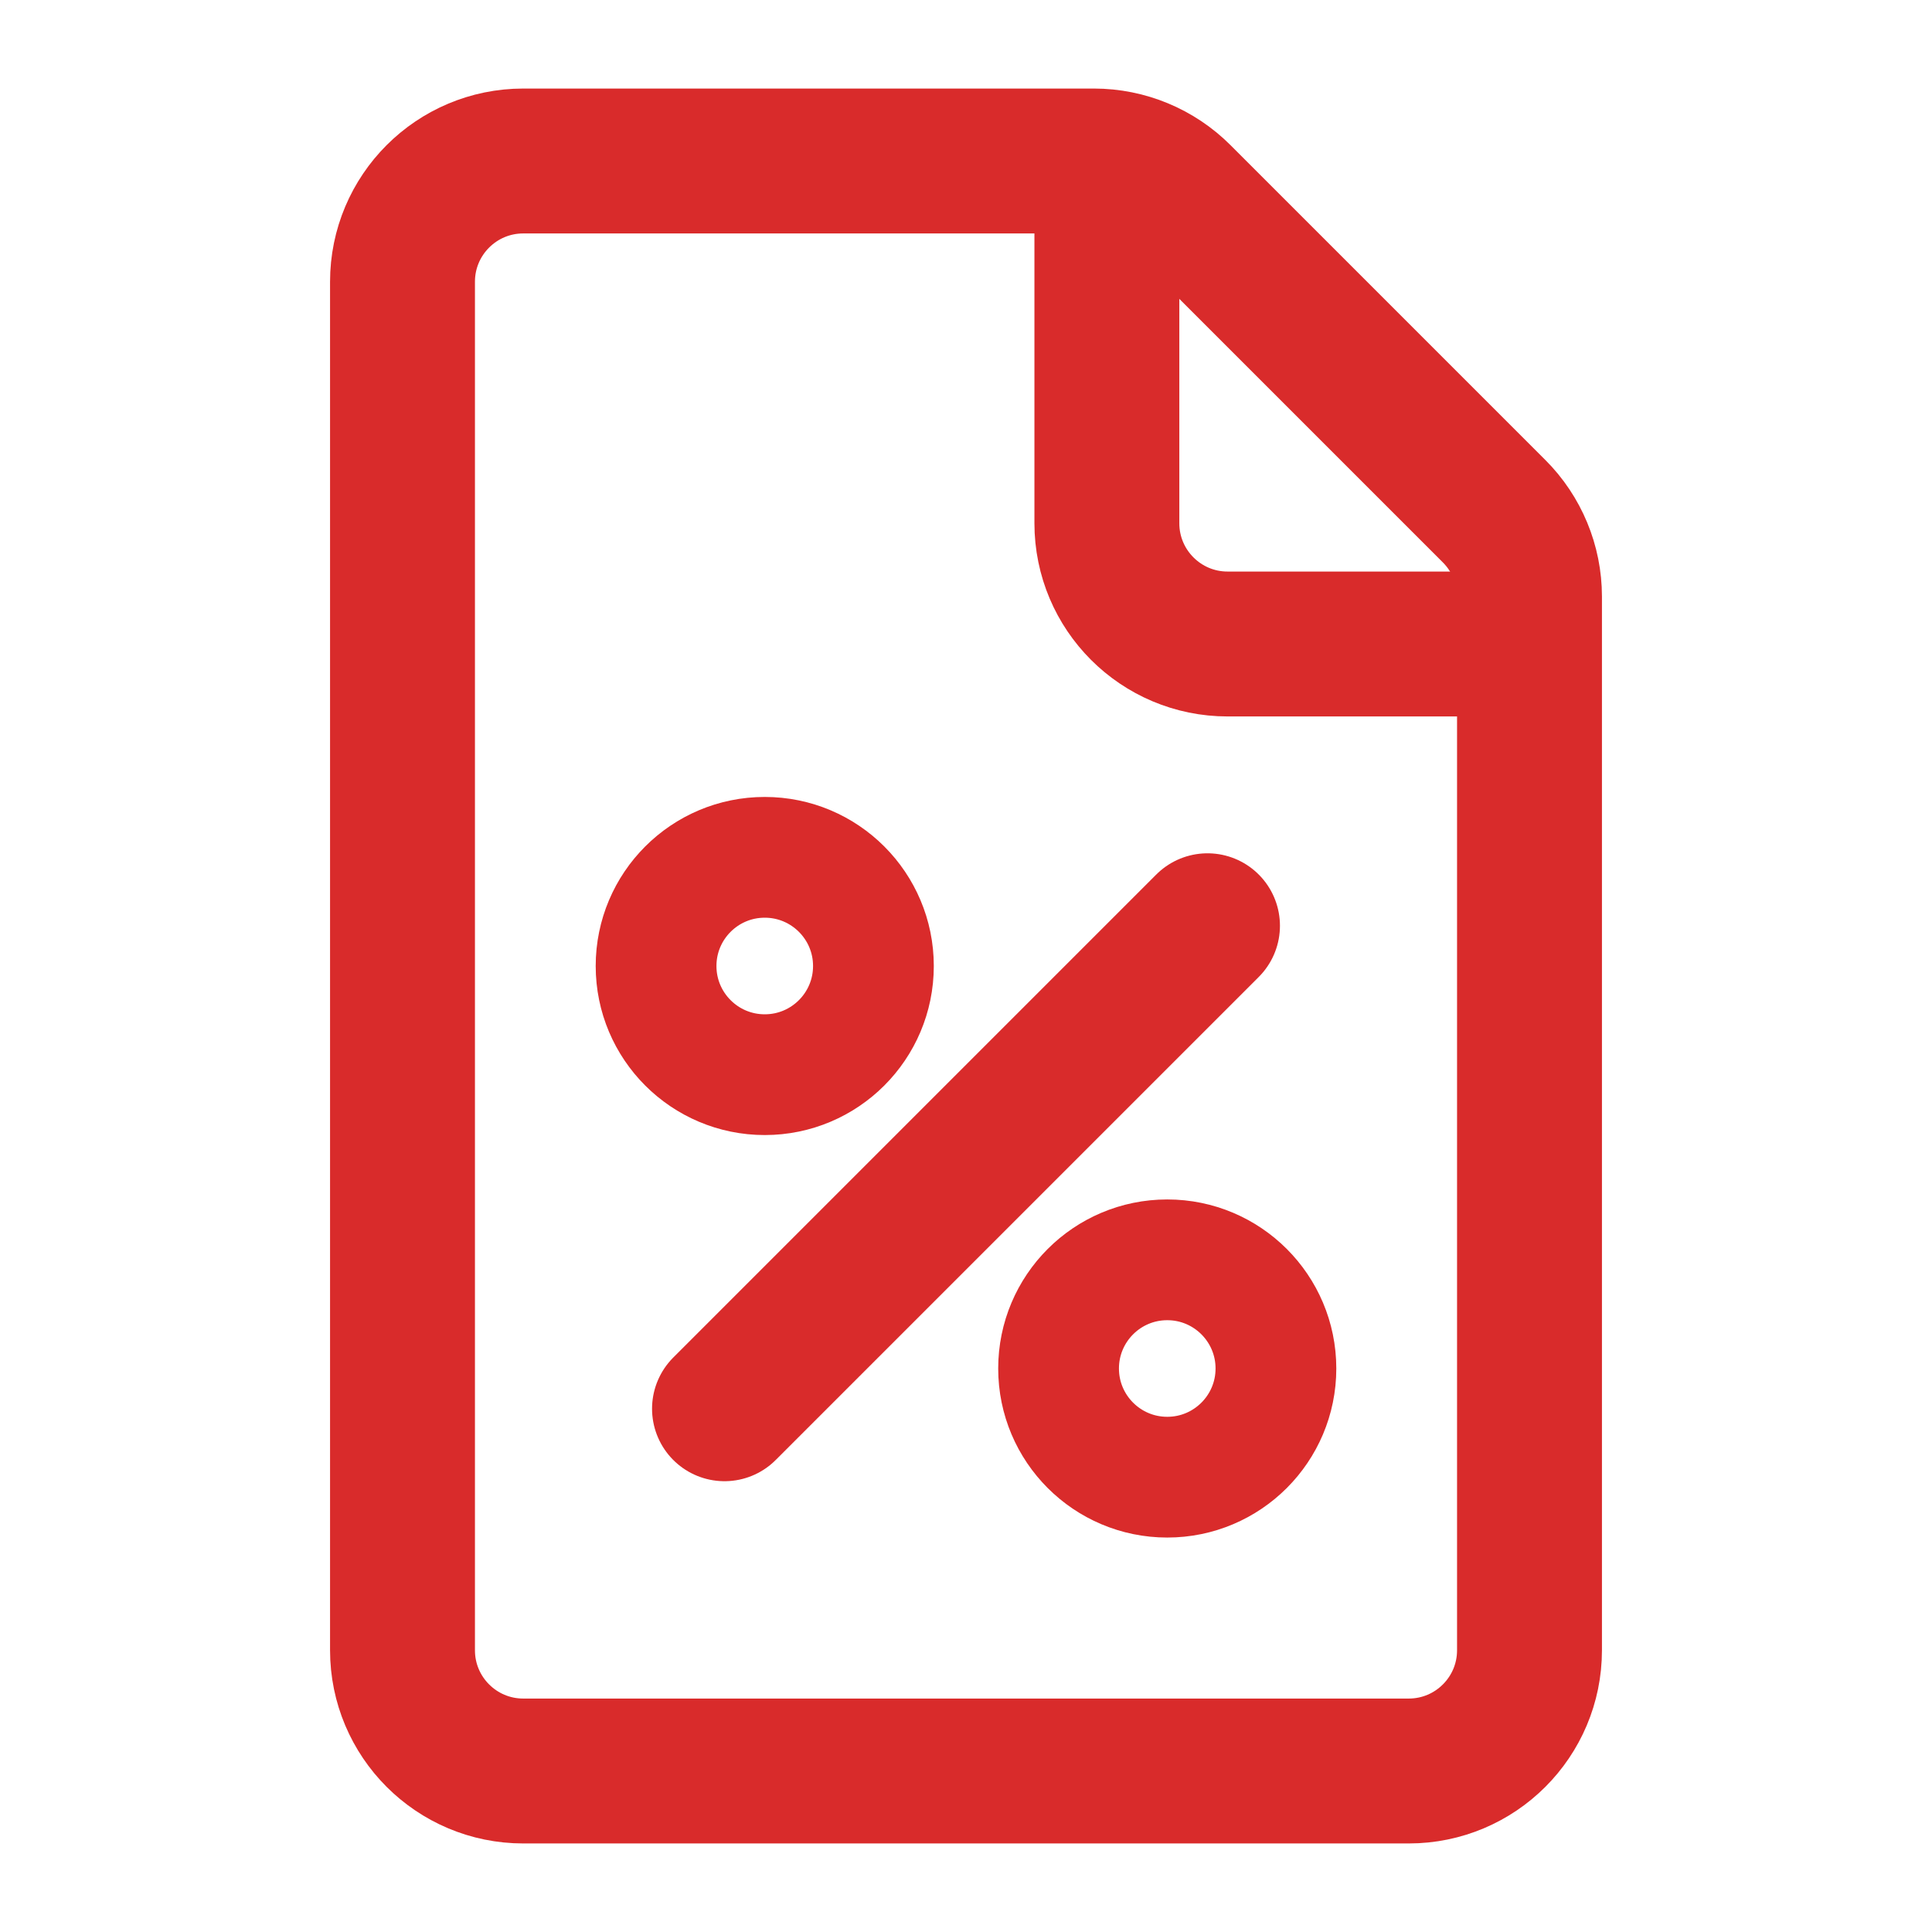
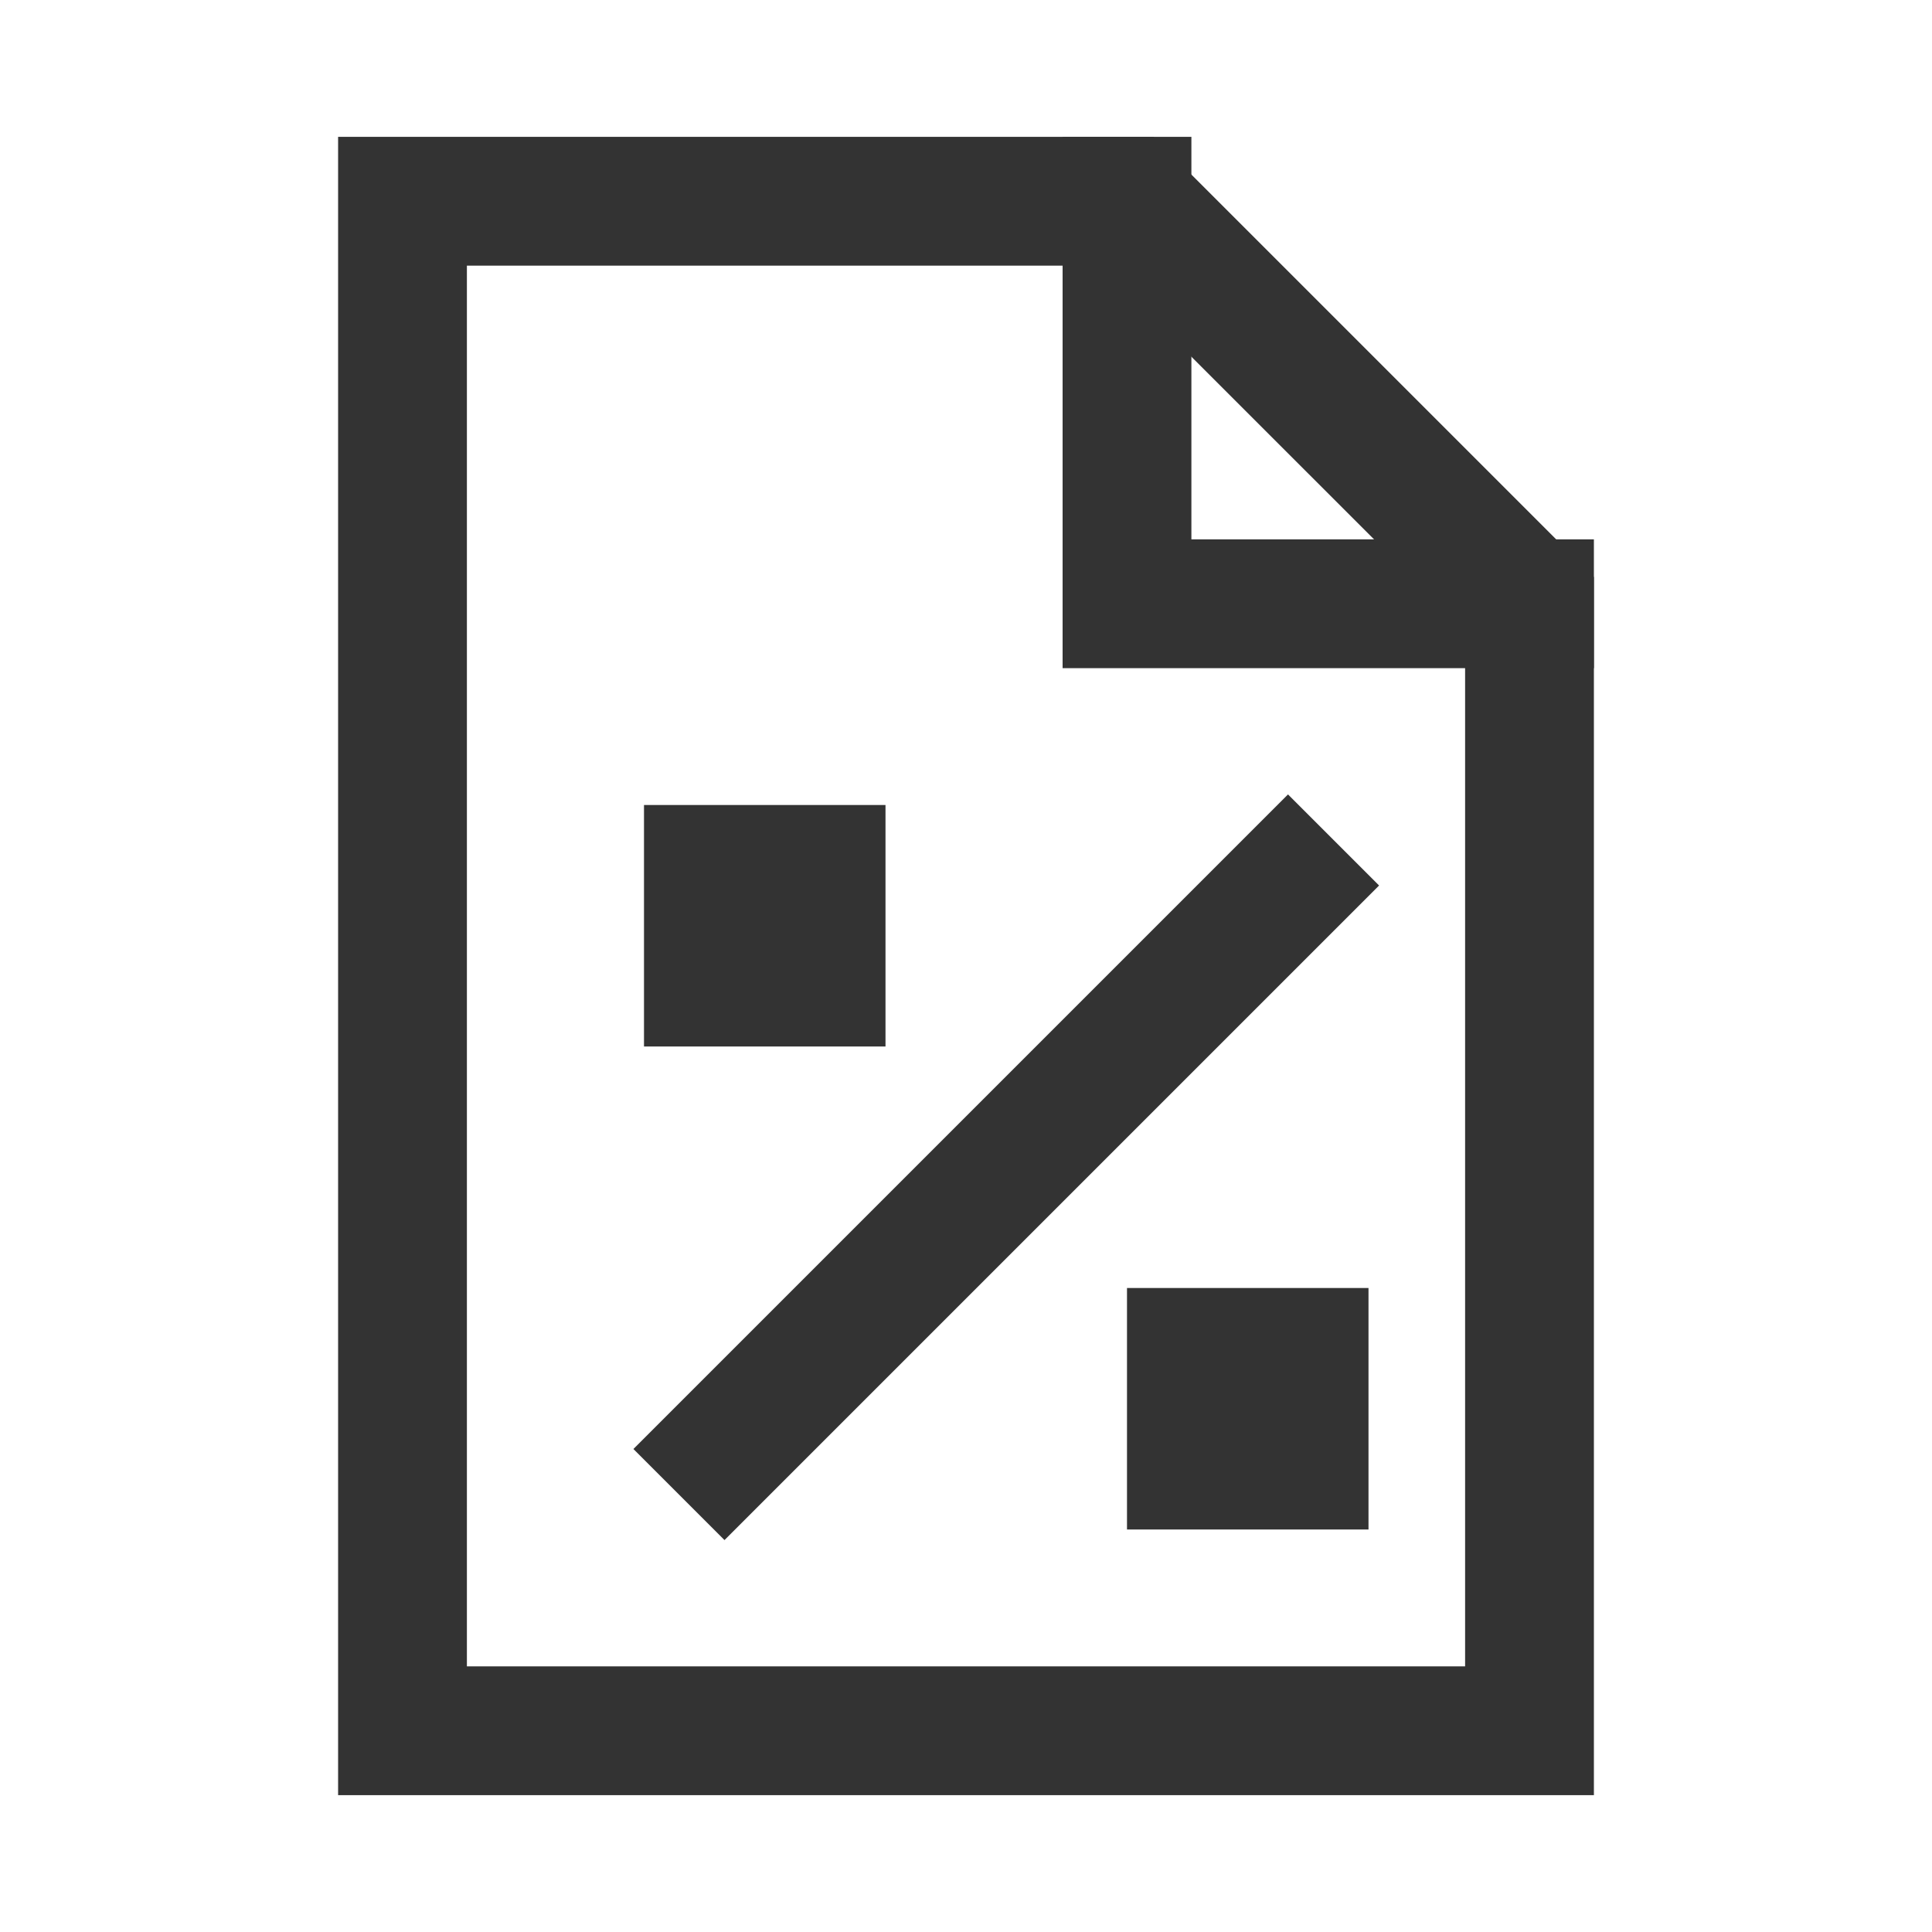
<svg xmlns="http://www.w3.org/2000/svg" width="24" height="24" viewBox="0 0 24 24" fill="none">
-   <path d="M5 3.5A1.5 1.5 0 0 1 6.5 2h7.09a1.5 1.5 0 0 1 1.06.44l3.91 3.91A1.5 1.5 0 0 1 19 7.41V20.5a1.5 1.5 0 0 1-1.5 1.5h-11A1.5 1.5 0 0 1 5 20.5v-17Z" stroke="#D92B2B" stroke-width="1.8" stroke-linejoin="round" />
-   <path d="M13.75 2.25V6.5A1.5 1.5 0 0 0 15.25 8h4.25" stroke="#D92B2B" stroke-width="1.8" stroke-linejoin="round" />
-   <path d="m9 17.5 6-6" stroke="#D92B2B" stroke-width="1.8" stroke-linecap="round" />
-   <circle cx="9.5" cy="12" r="1.35" stroke="#D92B2B" stroke-width="1.5" />
-   <circle cx="14.5" cy="17" r="1.35" stroke="#D92B2B" stroke-width="1.5" />
+   <path d="M5 2.5h9l5 5v14H5z" stroke="#333333" stroke-width="1.6" stroke-linejoin="miter" />
+   <path d="M14 2.5v5h5M9 18l7-7" stroke="#333333" stroke-width="1.6" stroke-linecap="square" stroke-linejoin="miter" />
+   <path d="M8 10h3v3H8zM14 16h3v3h-3z" fill="#333333" />
</svg>
